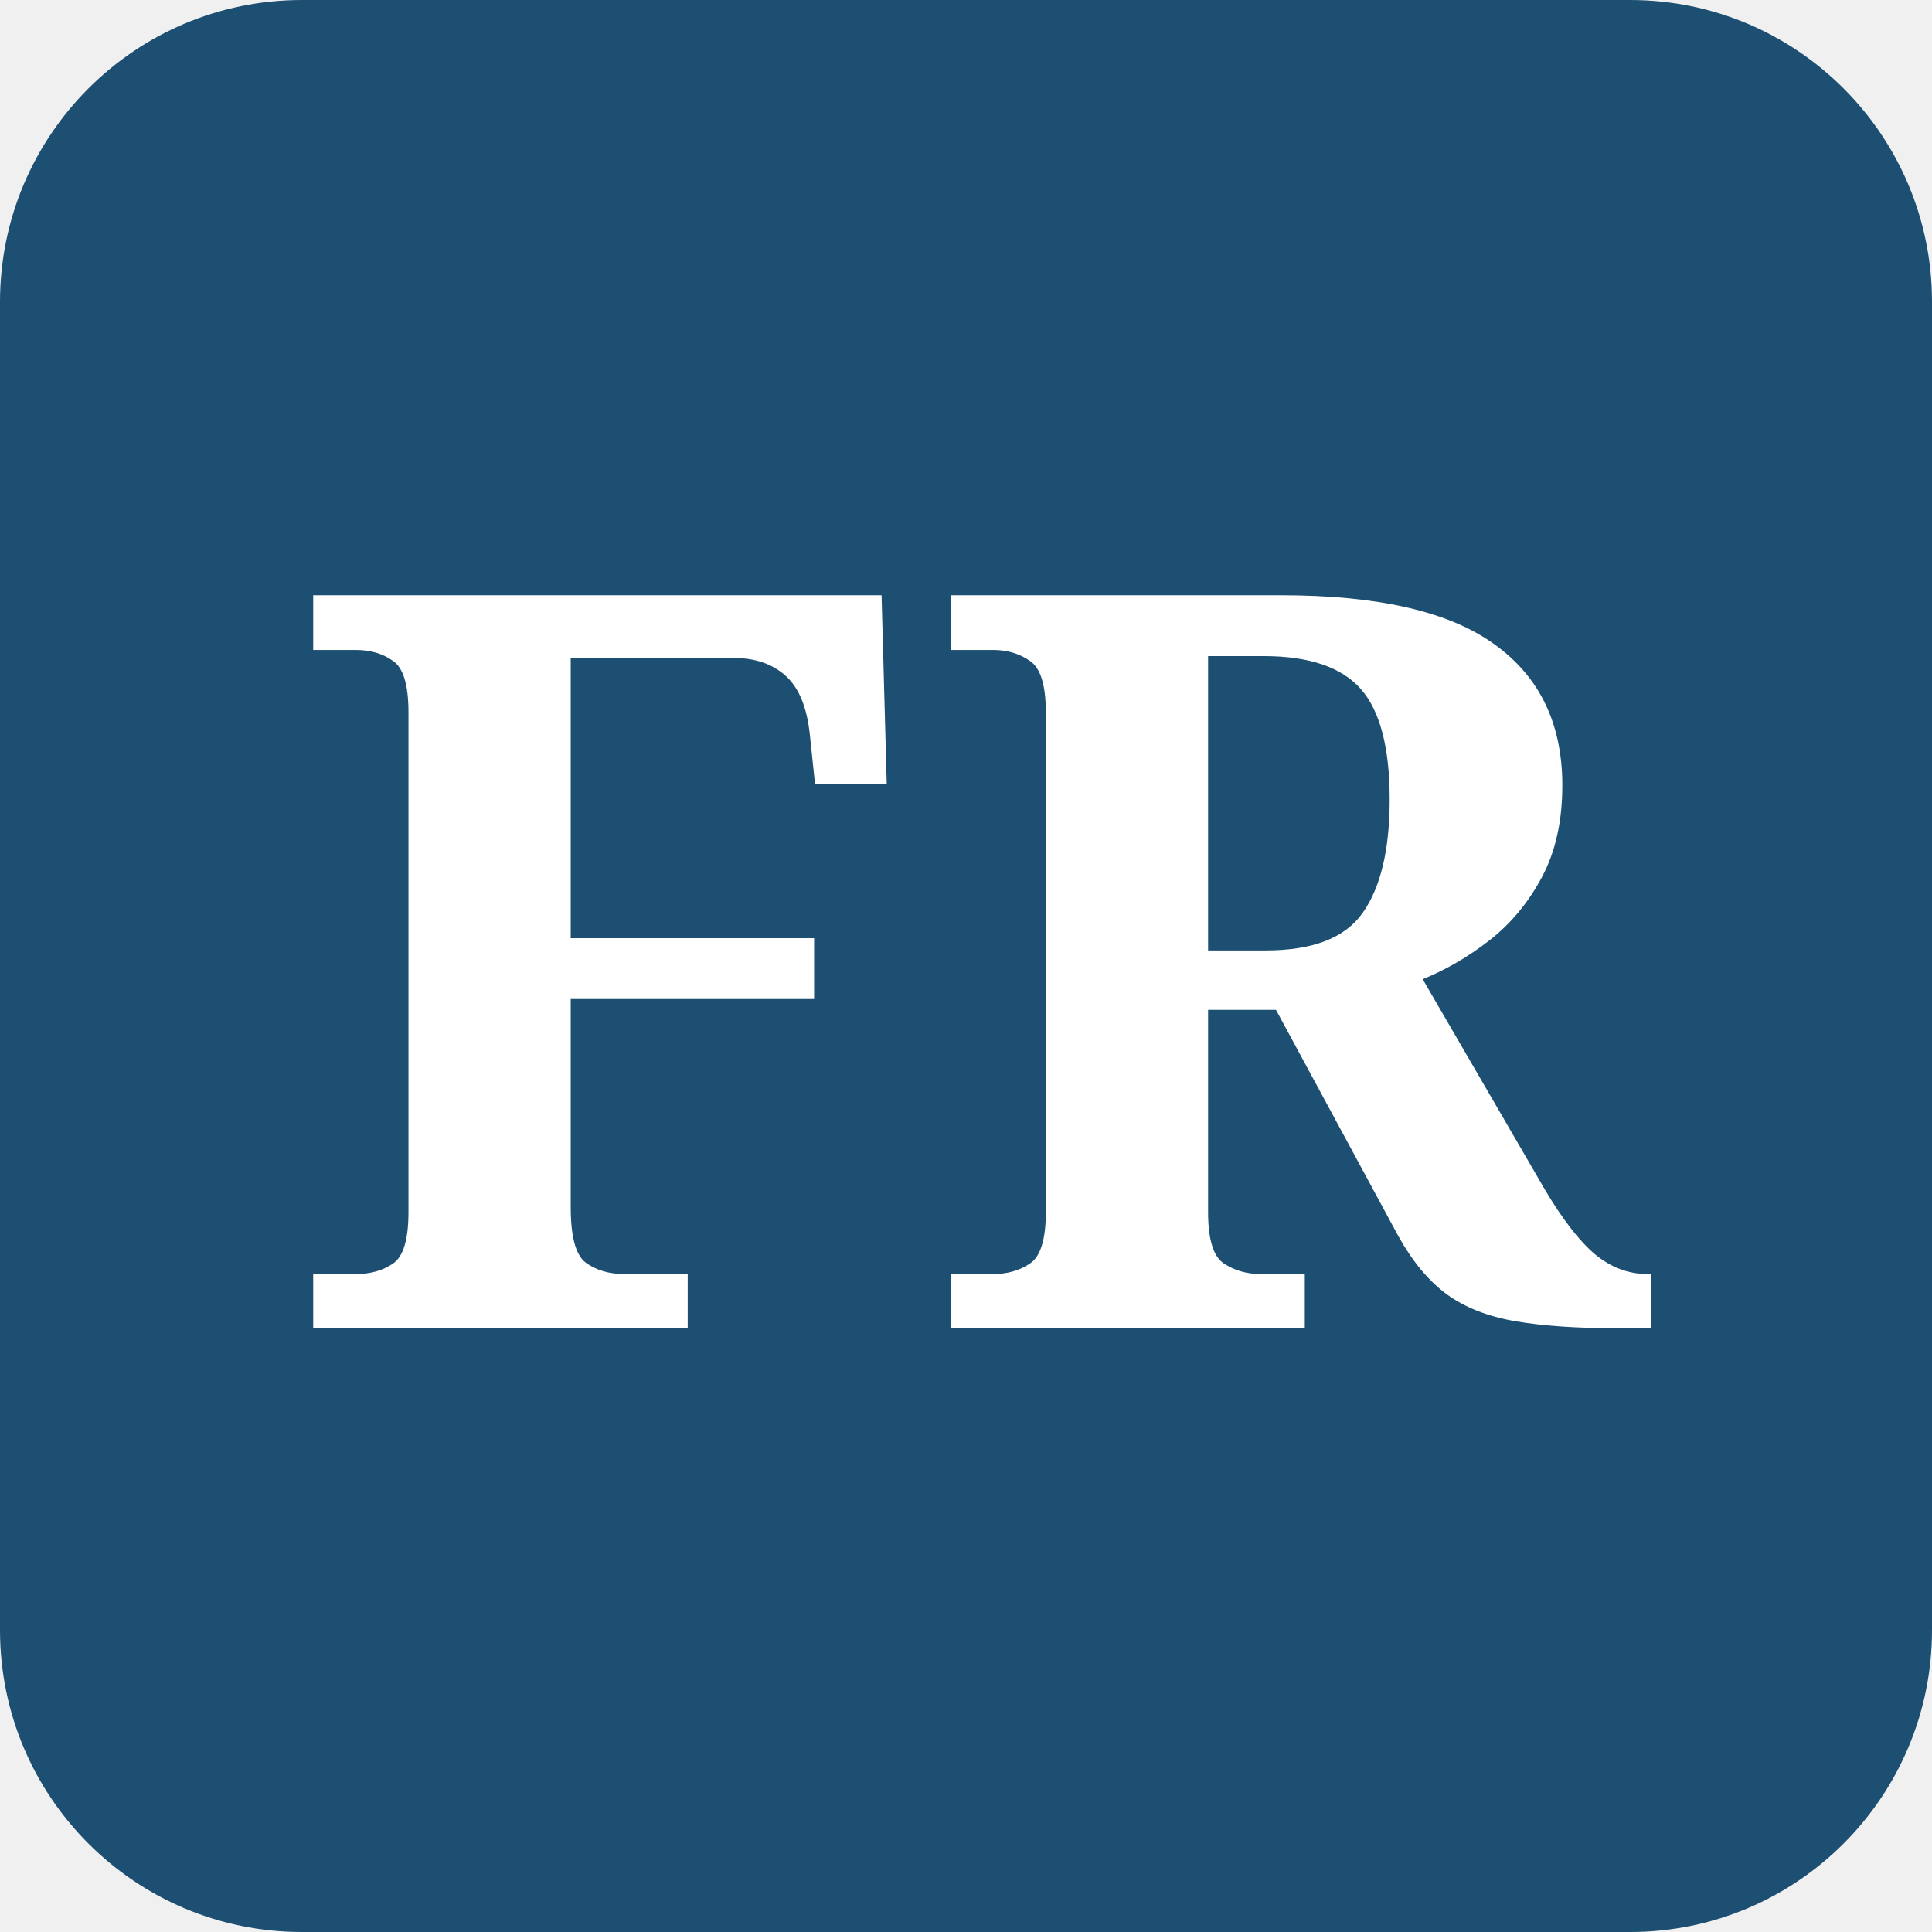
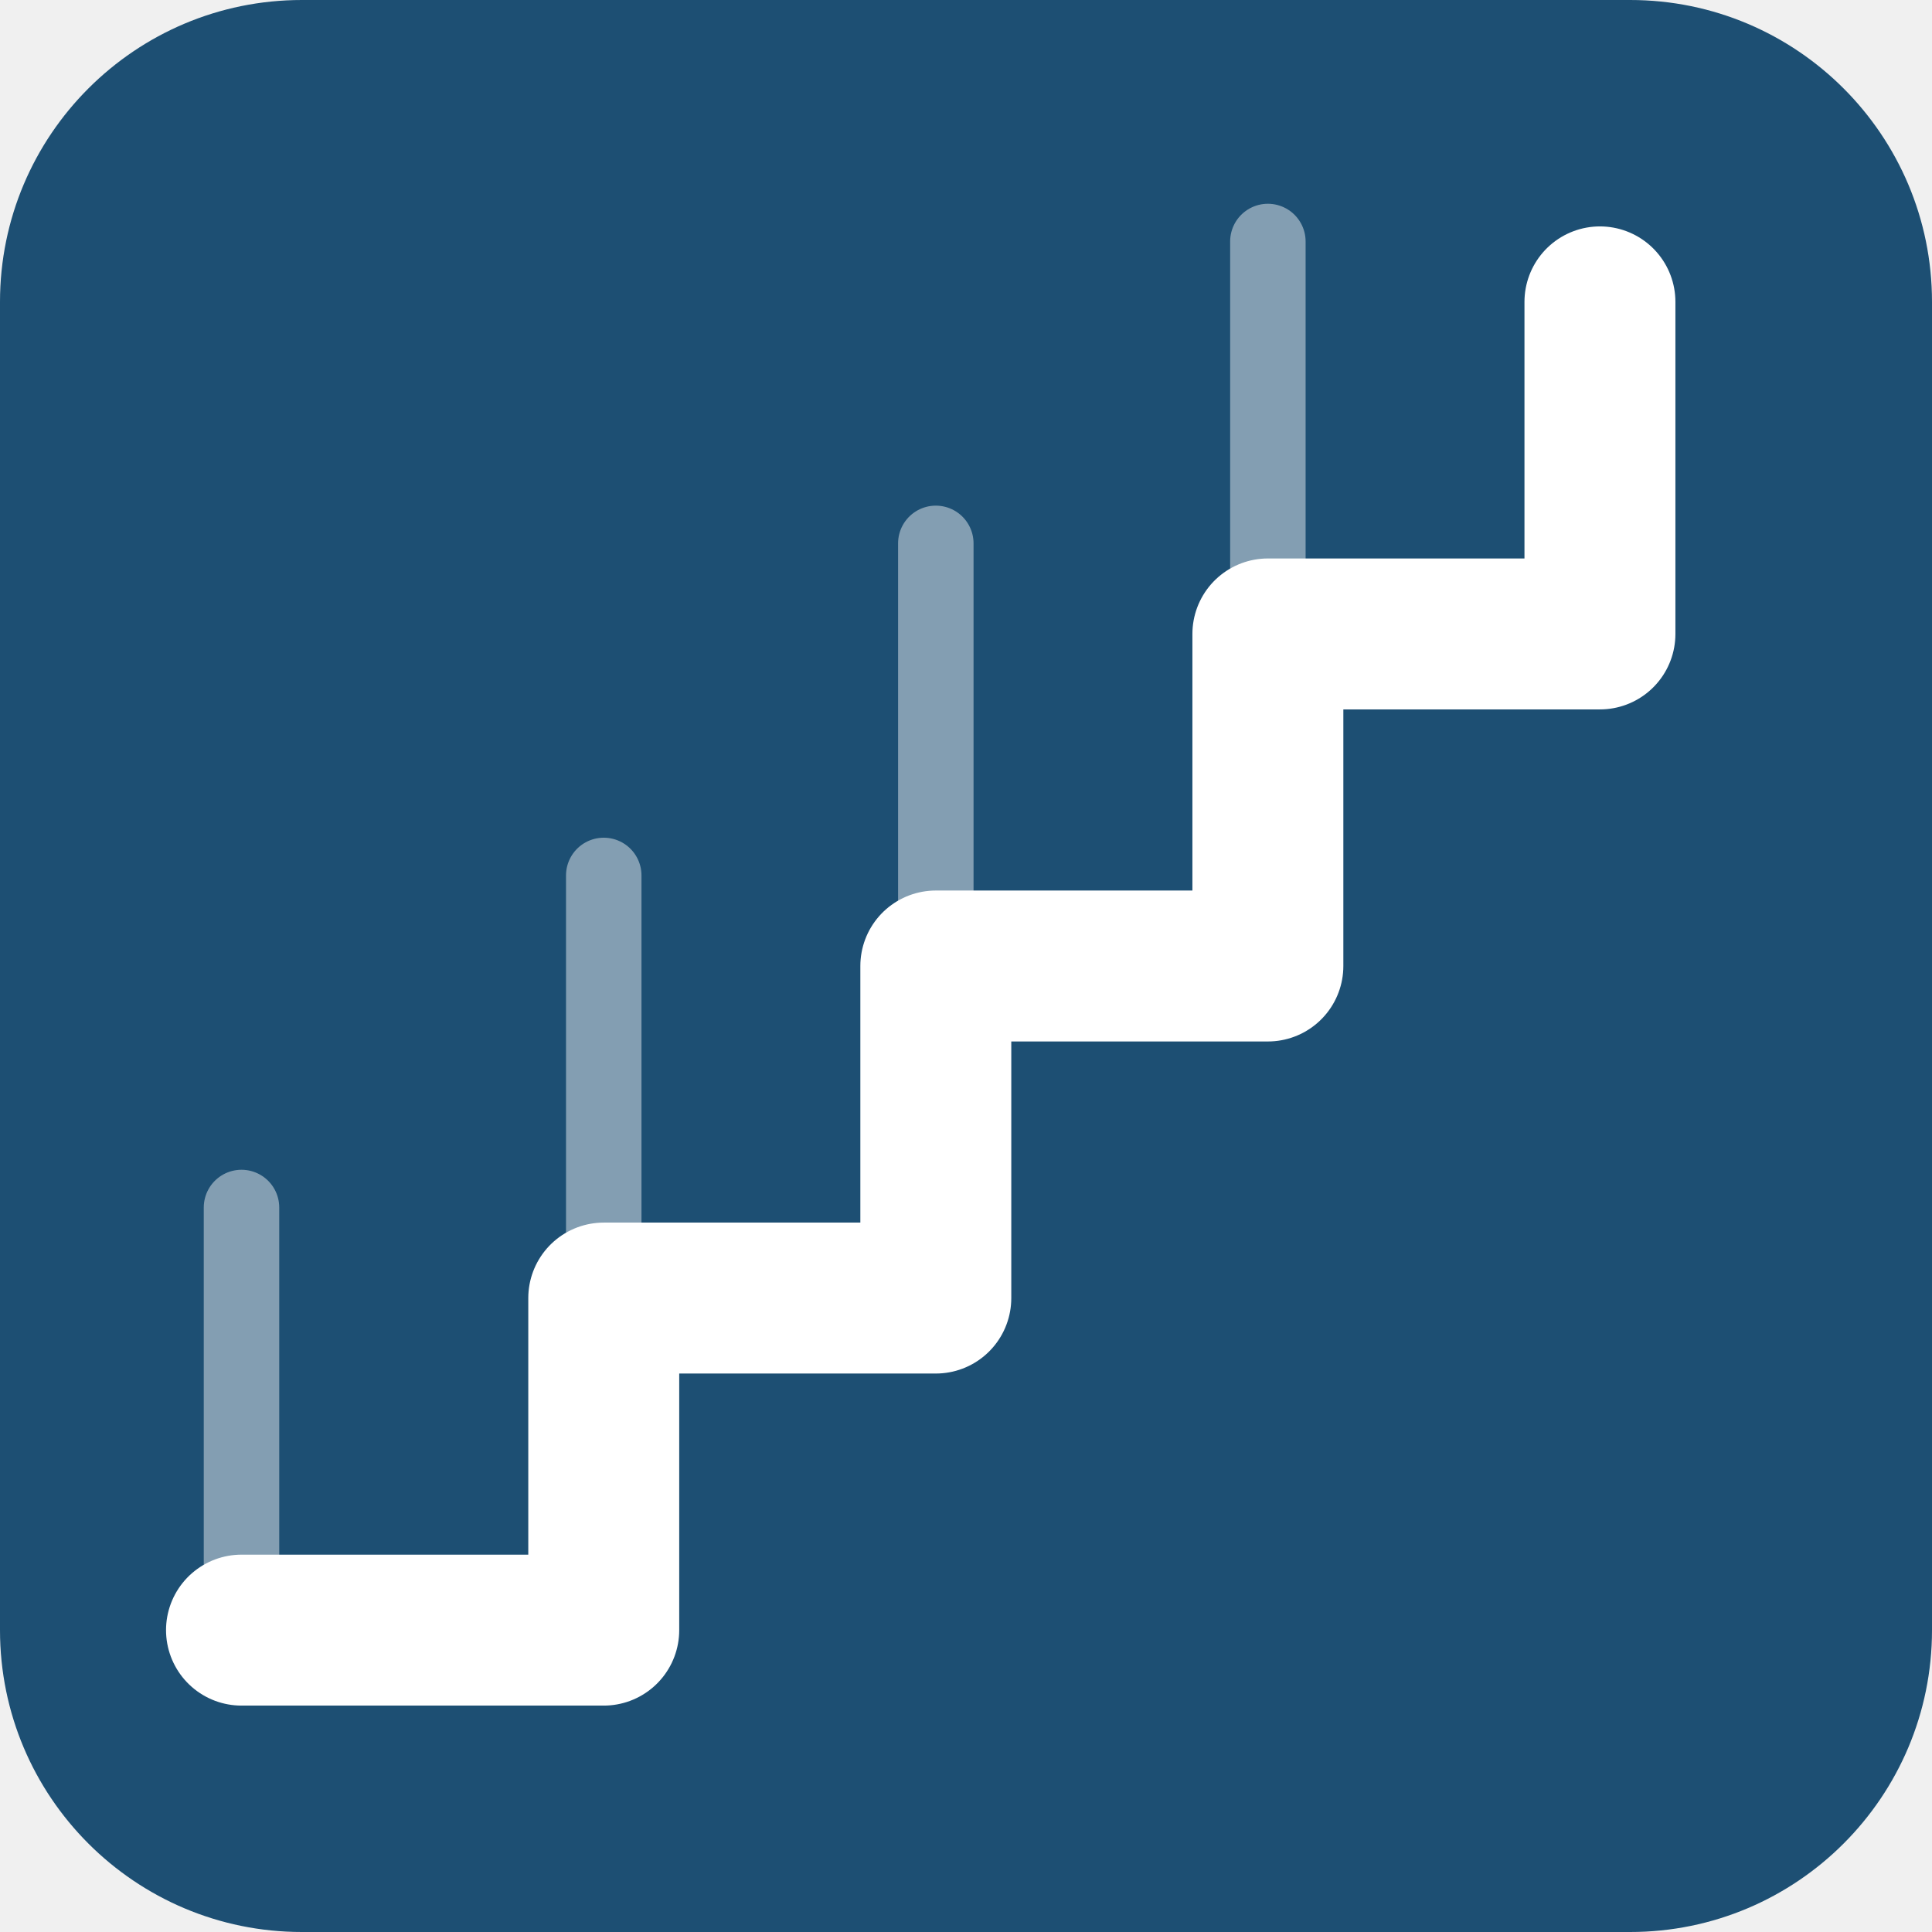
<svg xmlns="http://www.w3.org/2000/svg" viewBox="0 0 64 64">
  <rect width="64" height="64" rx="10" fill="#1d4f73" />
-   <text x="32" y="44" font-family="Georgia, serif" font-size="34" font-weight="700" fill="#fff" text-anchor="middle">FR</text>
+   <path d="M8 54 H20 V43 H31 V32 H42 V21 H53 V10" fill="none" stroke="#fff" stroke-width="5" stroke-linejoin="round" stroke-linecap="round" />
+   <path d="M8 54 V40 M20 43 V29 M31 32 V18 M42 21 V8" fill="none" stroke="#fff" stroke-opacity=".45" stroke-width="2.5" stroke-linecap="round" />
</svg>
